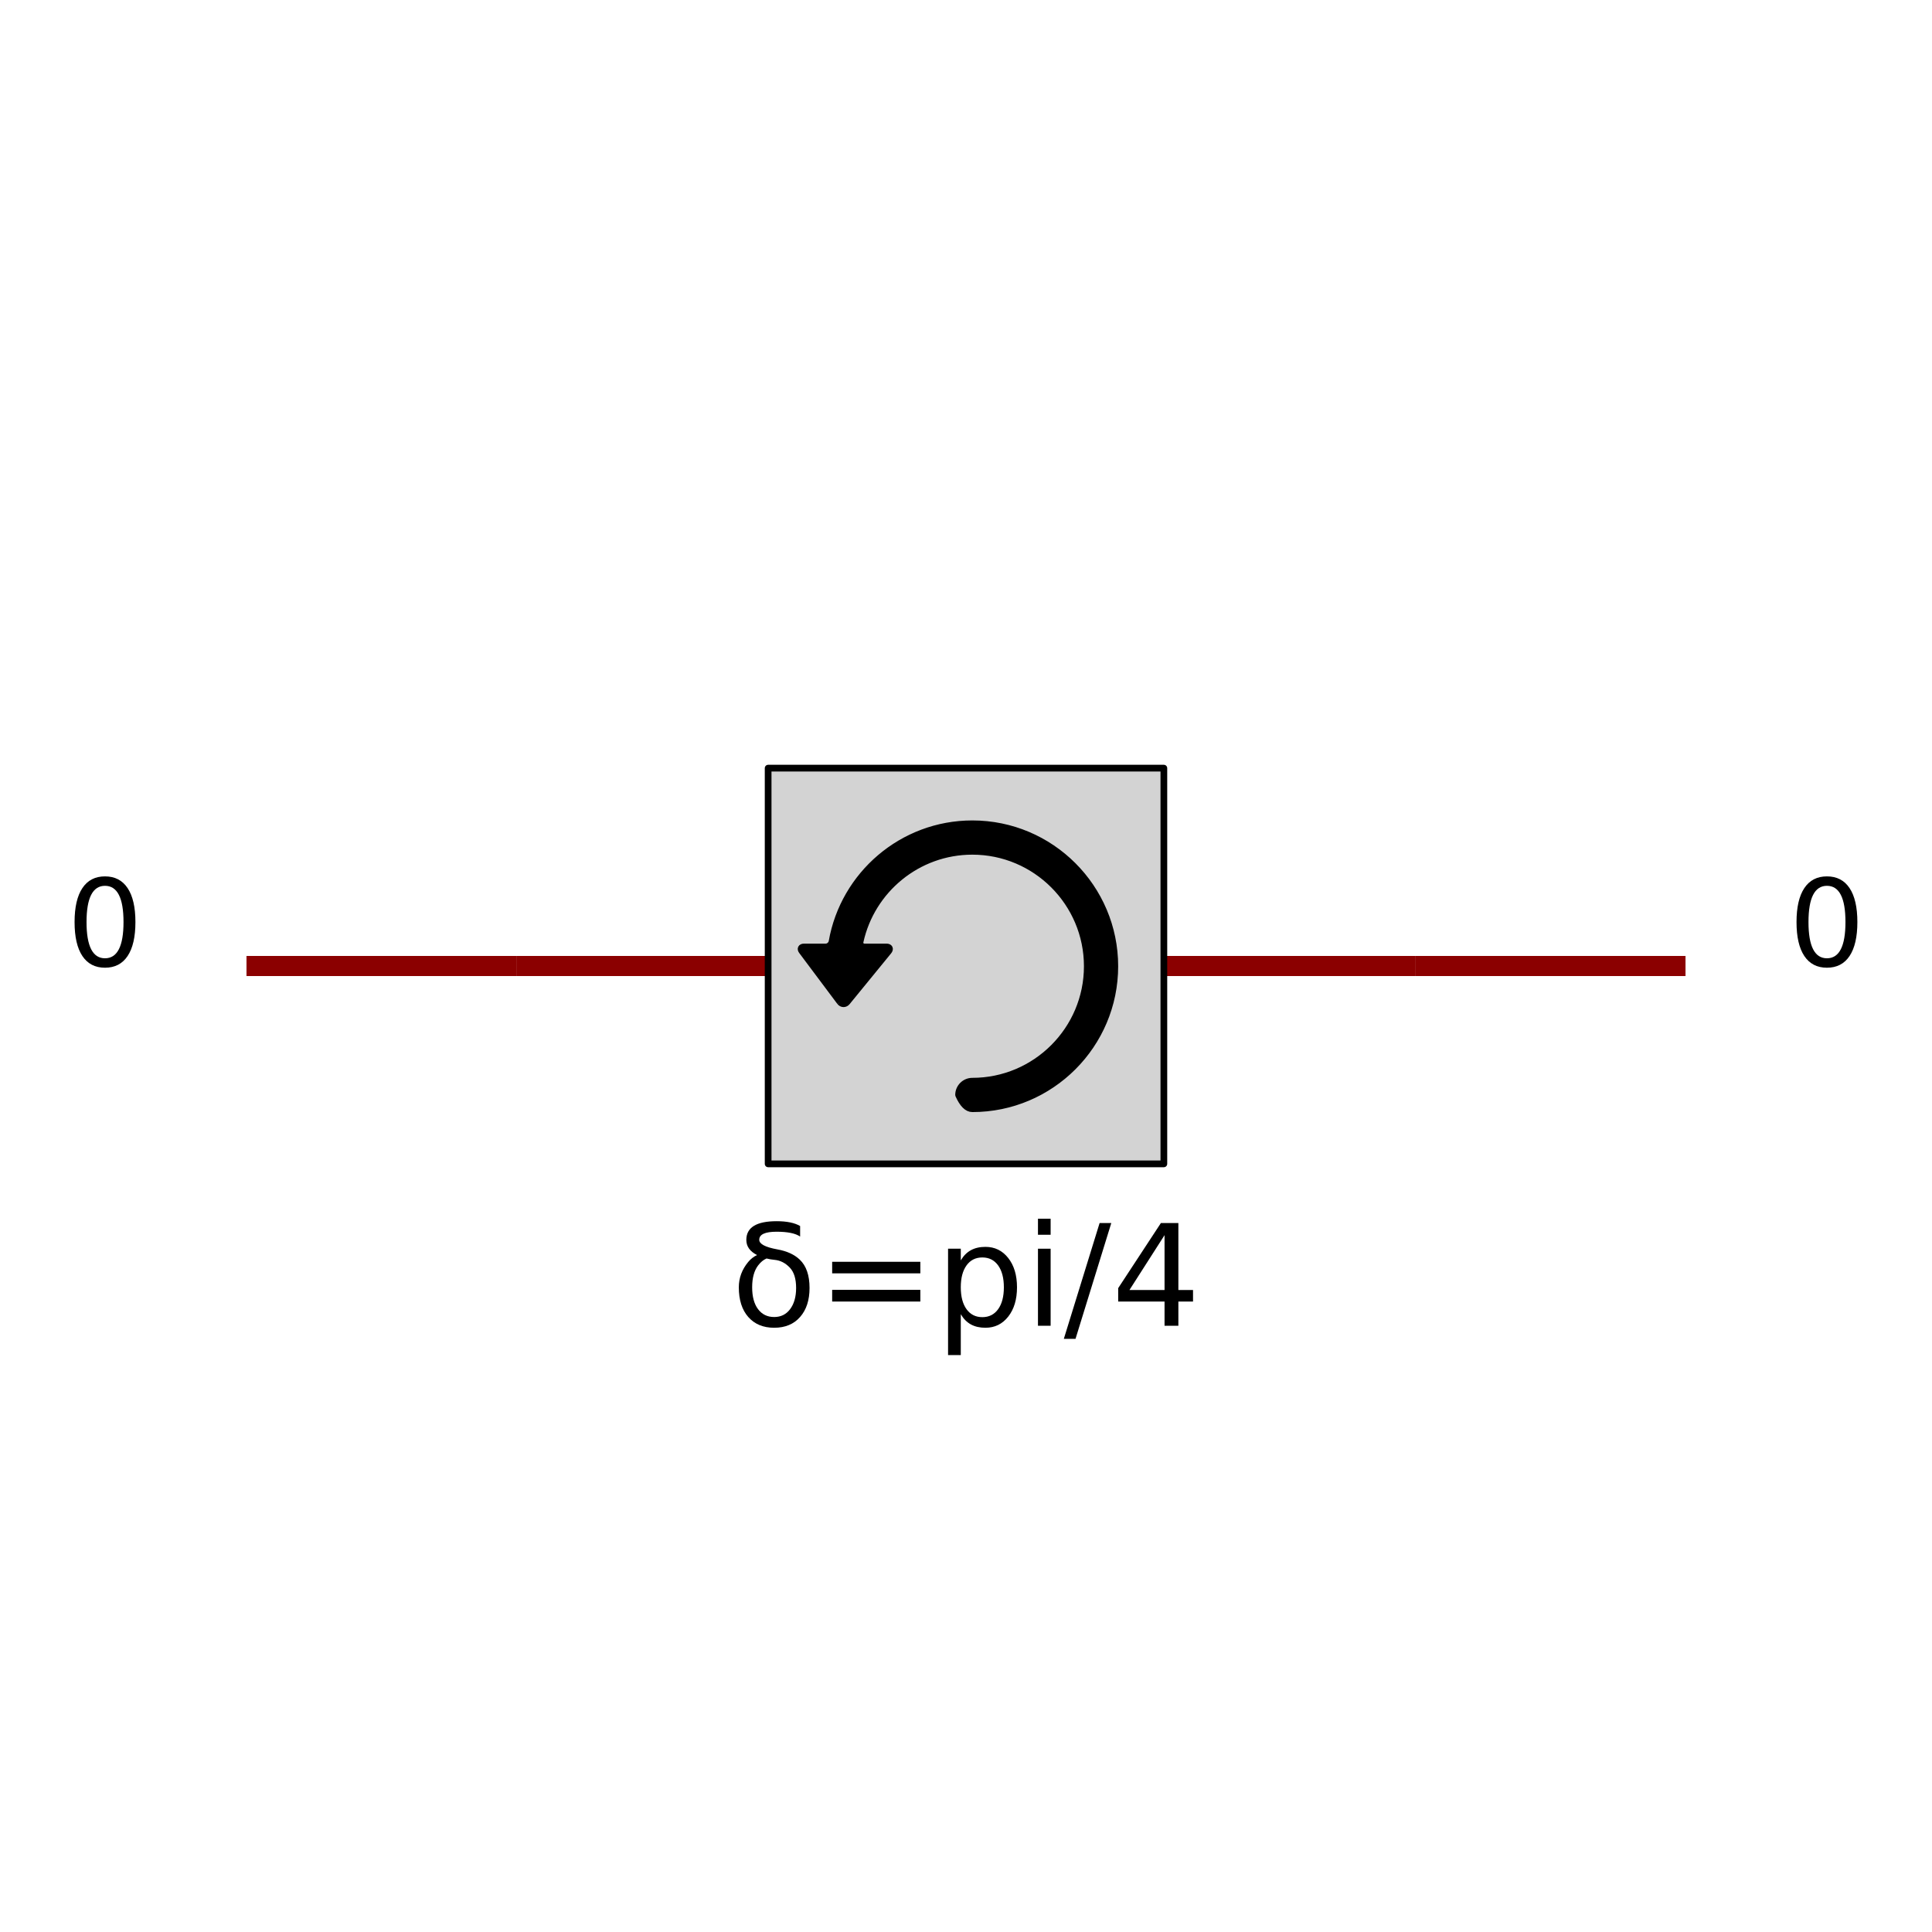
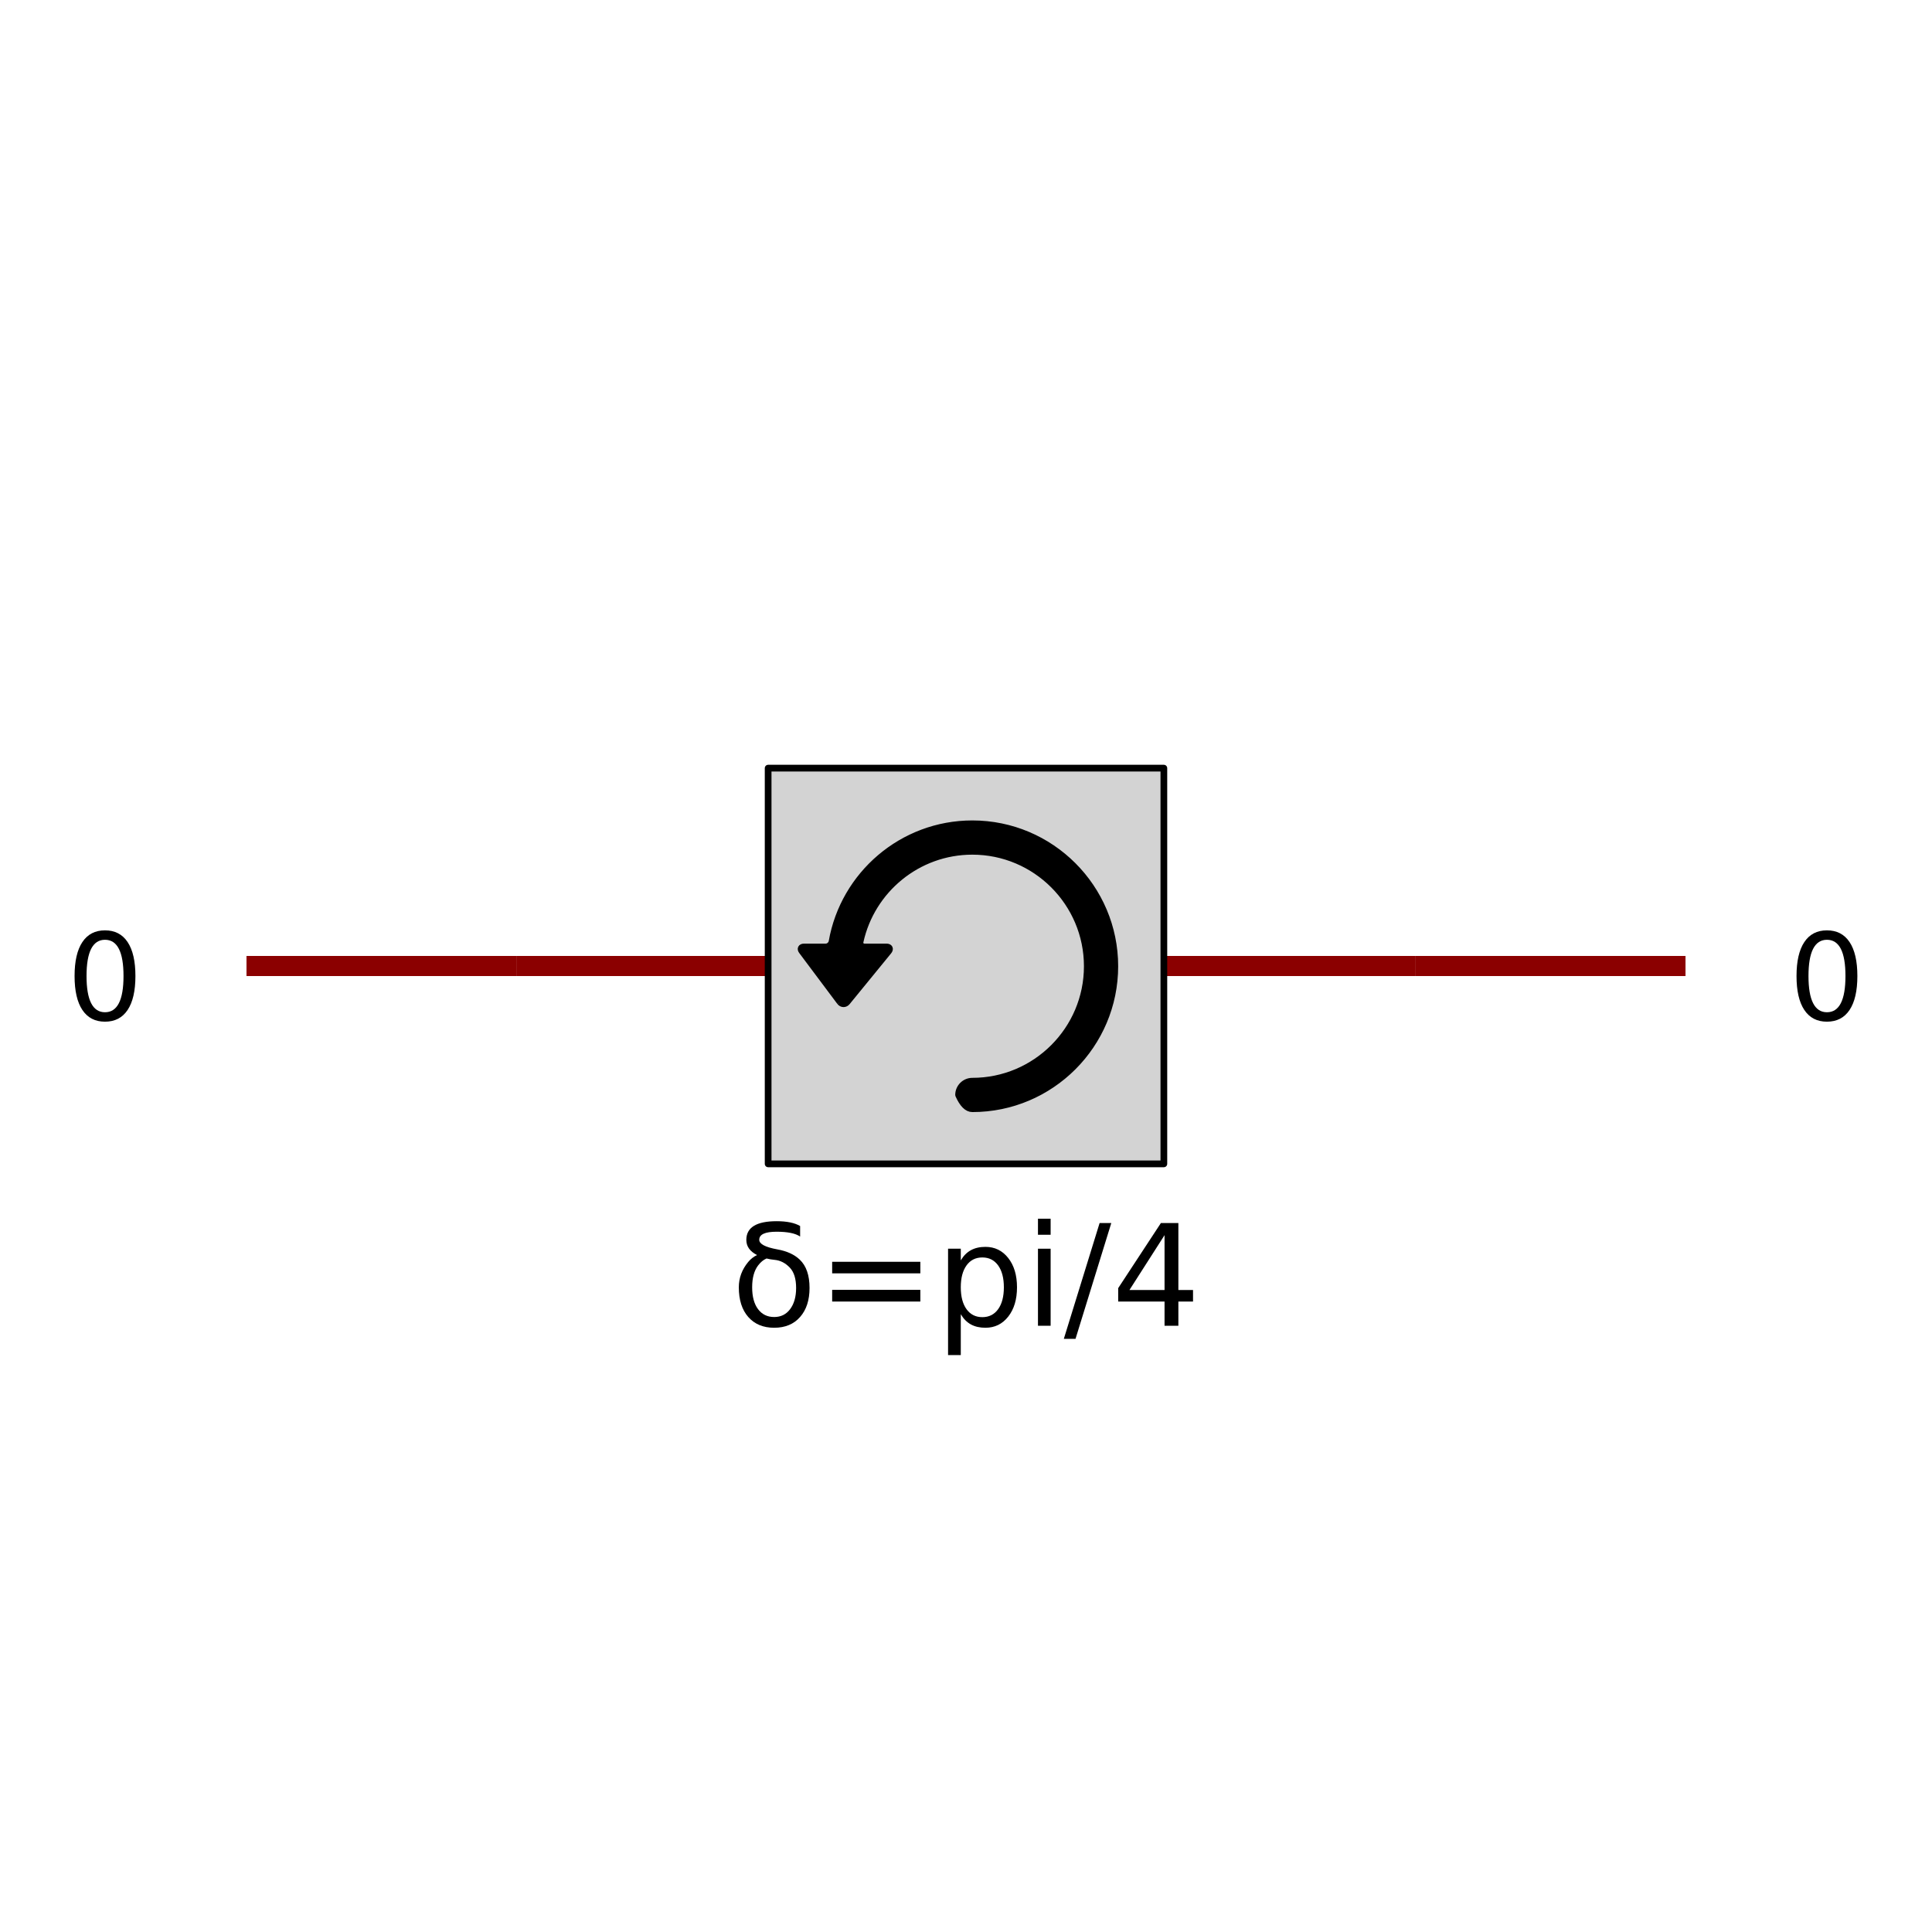
<svg xmlns="http://www.w3.org/2000/svg" xmlns:xlink="http://www.w3.org/1999/xlink" width="288pt" height="288pt" viewBox="0 0 288 288" version="1.1">
  <defs>
    <style type="text/css">*{stroke-linejoin: round; stroke-linecap: butt}</style>
  </defs>
  <g id="figure_1">
    <g id="patch_1">
      <path d="M 0 288 L 288 288 L 288 0 L 0 0 z " style="fill: #ffffff" />
    </g>
    <g id="axes_1">
      <g id="PatchCollection_1">
        <path d="M 36.744 144 L 76.965 144 " clip-path="url(#staticClipPath)" style="fill: none; stroke: #8b0000; stroke-width: 3" />
        <path d="M 76.965 144 L 117.186 144 " clip-path="url(#staticClipPath)" style="fill: none; stroke: #8b0000; stroke-width: 3" />
        <path d="M 170.814 144 L 211.035 144 " clip-path="url(#staticClipPath)" style="fill: none; stroke: #8b0000; stroke-width: 3" />
        <path d="M 114.505 114.505 L 173.495 114.505 L 173.495 173.495 L 114.505 173.495 z " clip-path="url(#staticClipPath)" style="fill: #d3d3d3; stroke: #000000" />
        <path d="M 125.23 149.363 C 125.517 149.714 125.981 149.714 126.268 149.363 L 132.449 141.799 C 132.735 141.447 132.601 141.163 132.148 141.163 L 128.877 141.163 C 128.424 141.163 128.115 140.801 128.215 140.359 C 129.901 132.674 136.76 126.903 144.947 126.903 C 154.396 126.903 162.081 134.591 162.081 144.038 C 162.081 153.485 154.396 161.172 144.947 161.172 C 143.815 161.172 142.895 162.089 142.895 163.224 Q 143.812 165.275 144.947 165.275 C 156.656 165.275 166.183 155.75 166.183 144.038 C 166.183 132.328 156.659 122.801 144.947 122.801 C 134.494 122.801 125.785 130.395 124.034 140.354 C 123.956 140.799 123.541 141.164 123.088 141.164 L 119.867 141.164 C 119.414 141.164 119.28 141.448 119.567 141.799 L 125.23 149.363 " clip-path="url(#staticClipPath)" style="stroke: #000000" />
        <path d="M 211.035 144 L 251.256 144 " clip-path="url(#staticClipPath)" style="fill: none; stroke: #8b0000; stroke-width: 3" />
      </g>
      <g id="text_1">
-         <g transform="translate(9.929752 144)scale(0.18 -0.18)">
-           <defs>
-             <path id="DejaVuSans-30" d="M 2034 4250 Q 1547 4250 1301 3770 Q 1056 3291 1056 2328 Q 1056 1369 1301 889 Q 1547 409 2034 409 Q 2525 409 2770 889 Q 3016 1369 3016 2328 Q 3016 3291 2770 3770 Q 2525 4250 2034 4250 z M 2034 4750 Q 2819 4750 3233 4129 Q 3647 3509 3647 2328 Q 3647 1150 3233 529 Q 2819 -91 2034 -91 Q 1250 -91 836 529 Q 422 1150 422 2328 Q 422 3509 836 4129 Q 1250 4750 2034 4750 z " transform="scale(0.015625)" />
-           </defs>
-           <use xlink:href="#DejaVuSans-30" />
-         </g>
-       </g>
-       <g id="text_2">
-         <g transform="translate(108.9759 197.6281)scale(0.21 -0.21)">
+         <g transform="translate(108.9759 197.6281) scale(0.21 -0.21)">
          <defs>
            <path id="DejaVuSans-3b4" d="M 3138 4053 Q 2819 4272 2072 4272 Q 1281 4272 1281 3906 Q 1281 3619 2106 3469 Q 2756 3353 3122 3003 Q 3566 2581 3566 1716 Q 3566 888 3138 400 Q 2709 -91 1959 -91 Q 1213 -91 781 400 Q 353 888 353 1747 Q 353 2384 781 2900 Q 947 3100 1181 3213 Q 694 3459 694 3900 Q 694 4750 2072 4750 Q 2763 4750 3138 4531 L 3138 4053 z M 1613 3056 Q 1400 2966 1228 2738 Q 959 2384 959 1747 Q 959 1113 1225 756 Q 1494 397 1959 397 Q 2419 397 2687 759 Q 2956 1122 2956 1716 Q 2956 2338 2672 2638 Q 2369 2959 1975 2994 Q 1775 3013 1613 3056 z " transform="scale(0.015625)" />
            <path id="DejaVuSans-3d" d="M 678 2906 L 4684 2906 L 4684 2381 L 678 2381 L 678 2906 z M 678 1631 L 4684 1631 L 4684 1100 L 678 1100 L 678 1631 z " transform="scale(0.015625)" />
            <path id="DejaVuSans-70" d="M 1159 525 L 1159 -1331 L 581 -1331 L 581 3500 L 1159 3500 L 1159 2969 Q 1341 3281 1617 3432 Q 1894 3584 2278 3584 Q 2916 3584 3314 3078 Q 3713 2572 3713 1747 Q 3713 922 3314 415 Q 2916 -91 2278 -91 Q 1894 -91 1617 61 Q 1341 213 1159 525 z M 3116 1747 Q 3116 2381 2855 2742 Q 2594 3103 2138 3103 Q 1681 3103 1420 2742 Q 1159 2381 1159 1747 Q 1159 1113 1420 752 Q 1681 391 2138 391 Q 2594 391 2855 752 Q 3116 1113 3116 1747 z " transform="scale(0.015625)" />
            <path id="DejaVuSans-69" d="M 603 3500 L 1178 3500 L 1178 0 L 603 0 L 603 3500 z M 603 4863 L 1178 4863 L 1178 4134 L 603 4134 L 603 4863 z " transform="scale(0.015625)" />
            <path id="DejaVuSans-2f" d="M 1625 4666 L 2156 4666 L 531 -594 L 0 -594 L 1625 4666 z " transform="scale(0.015625)" />
            <path id="DejaVuSans-34" d="M 2419 4116 L 825 1625 L 2419 1625 L 2419 4116 z M 2253 4666 L 3047 4666 L 3047 1625 L 3713 1625 L 3713 1100 L 3047 1100 L 3047 0 L 2419 0 L 2419 1100 L 313 1100 L 313 1709 L 2253 4666 z " transform="scale(0.015625)" />
          </defs>
          <use xlink:href="#DejaVuSans-3b4" />
          <use xlink:href="#DejaVuSans-3d" x="61.182" />
          <use xlink:href="#DejaVuSans-70" x="144.971" />
          <use xlink:href="#DejaVuSans-69" x="208.447" />
          <use xlink:href="#DejaVuSans-2f" x="236.23" />
          <use xlink:href="#DejaVuSans-34" x="269.922" />
        </g>
      </g>
+       <g id="text_2">
+         <g transform="translate(266.6177 152.0442) scale(0.18 -0.18)">
+           <defs>
+             <path id="DejaVuSans-30" d="M 2034 4250 Q 1547 4250 1301 3770 Q 1056 3291 1056 2328 Q 1056 1369 1301 889 Q 1547 409 2034 409 Q 2525 409 2770 889 Q 3016 1369 3016 2328 Q 3016 3291 2770 3770 Q 2525 4250 2034 4250 z M 2034 4750 Q 2819 4750 3233 4129 Q 3647 3509 3647 2328 Q 3647 1150 3233 529 Q 2819 -91 2034 -91 Q 1250 -91 836 529 Q 422 1150 422 2328 Q 422 3509 836 4129 Q 1250 4750 2034 4750 z " transform="scale(0.015625)" />
+           </defs>
+           <use xlink:href="#DejaVuSans-30" />
+         </g>
+       </g>
      <g id="text_3">
-         <g transform="translate(266.6177 144)scale(0.18 -0.18)">
+         <g transform="translate(9.929752 152.0442) scale(0.18 -0.18)">
          <use xlink:href="#DejaVuSans-30" />
        </g>
      </g>
    </g>
  </g>
  <defs>
    <clipPath id="staticClipPath">
      <rect x="26.018" y="10.8" width="235.964" height="266.4" />
    </clipPath>
  </defs>
</svg>
